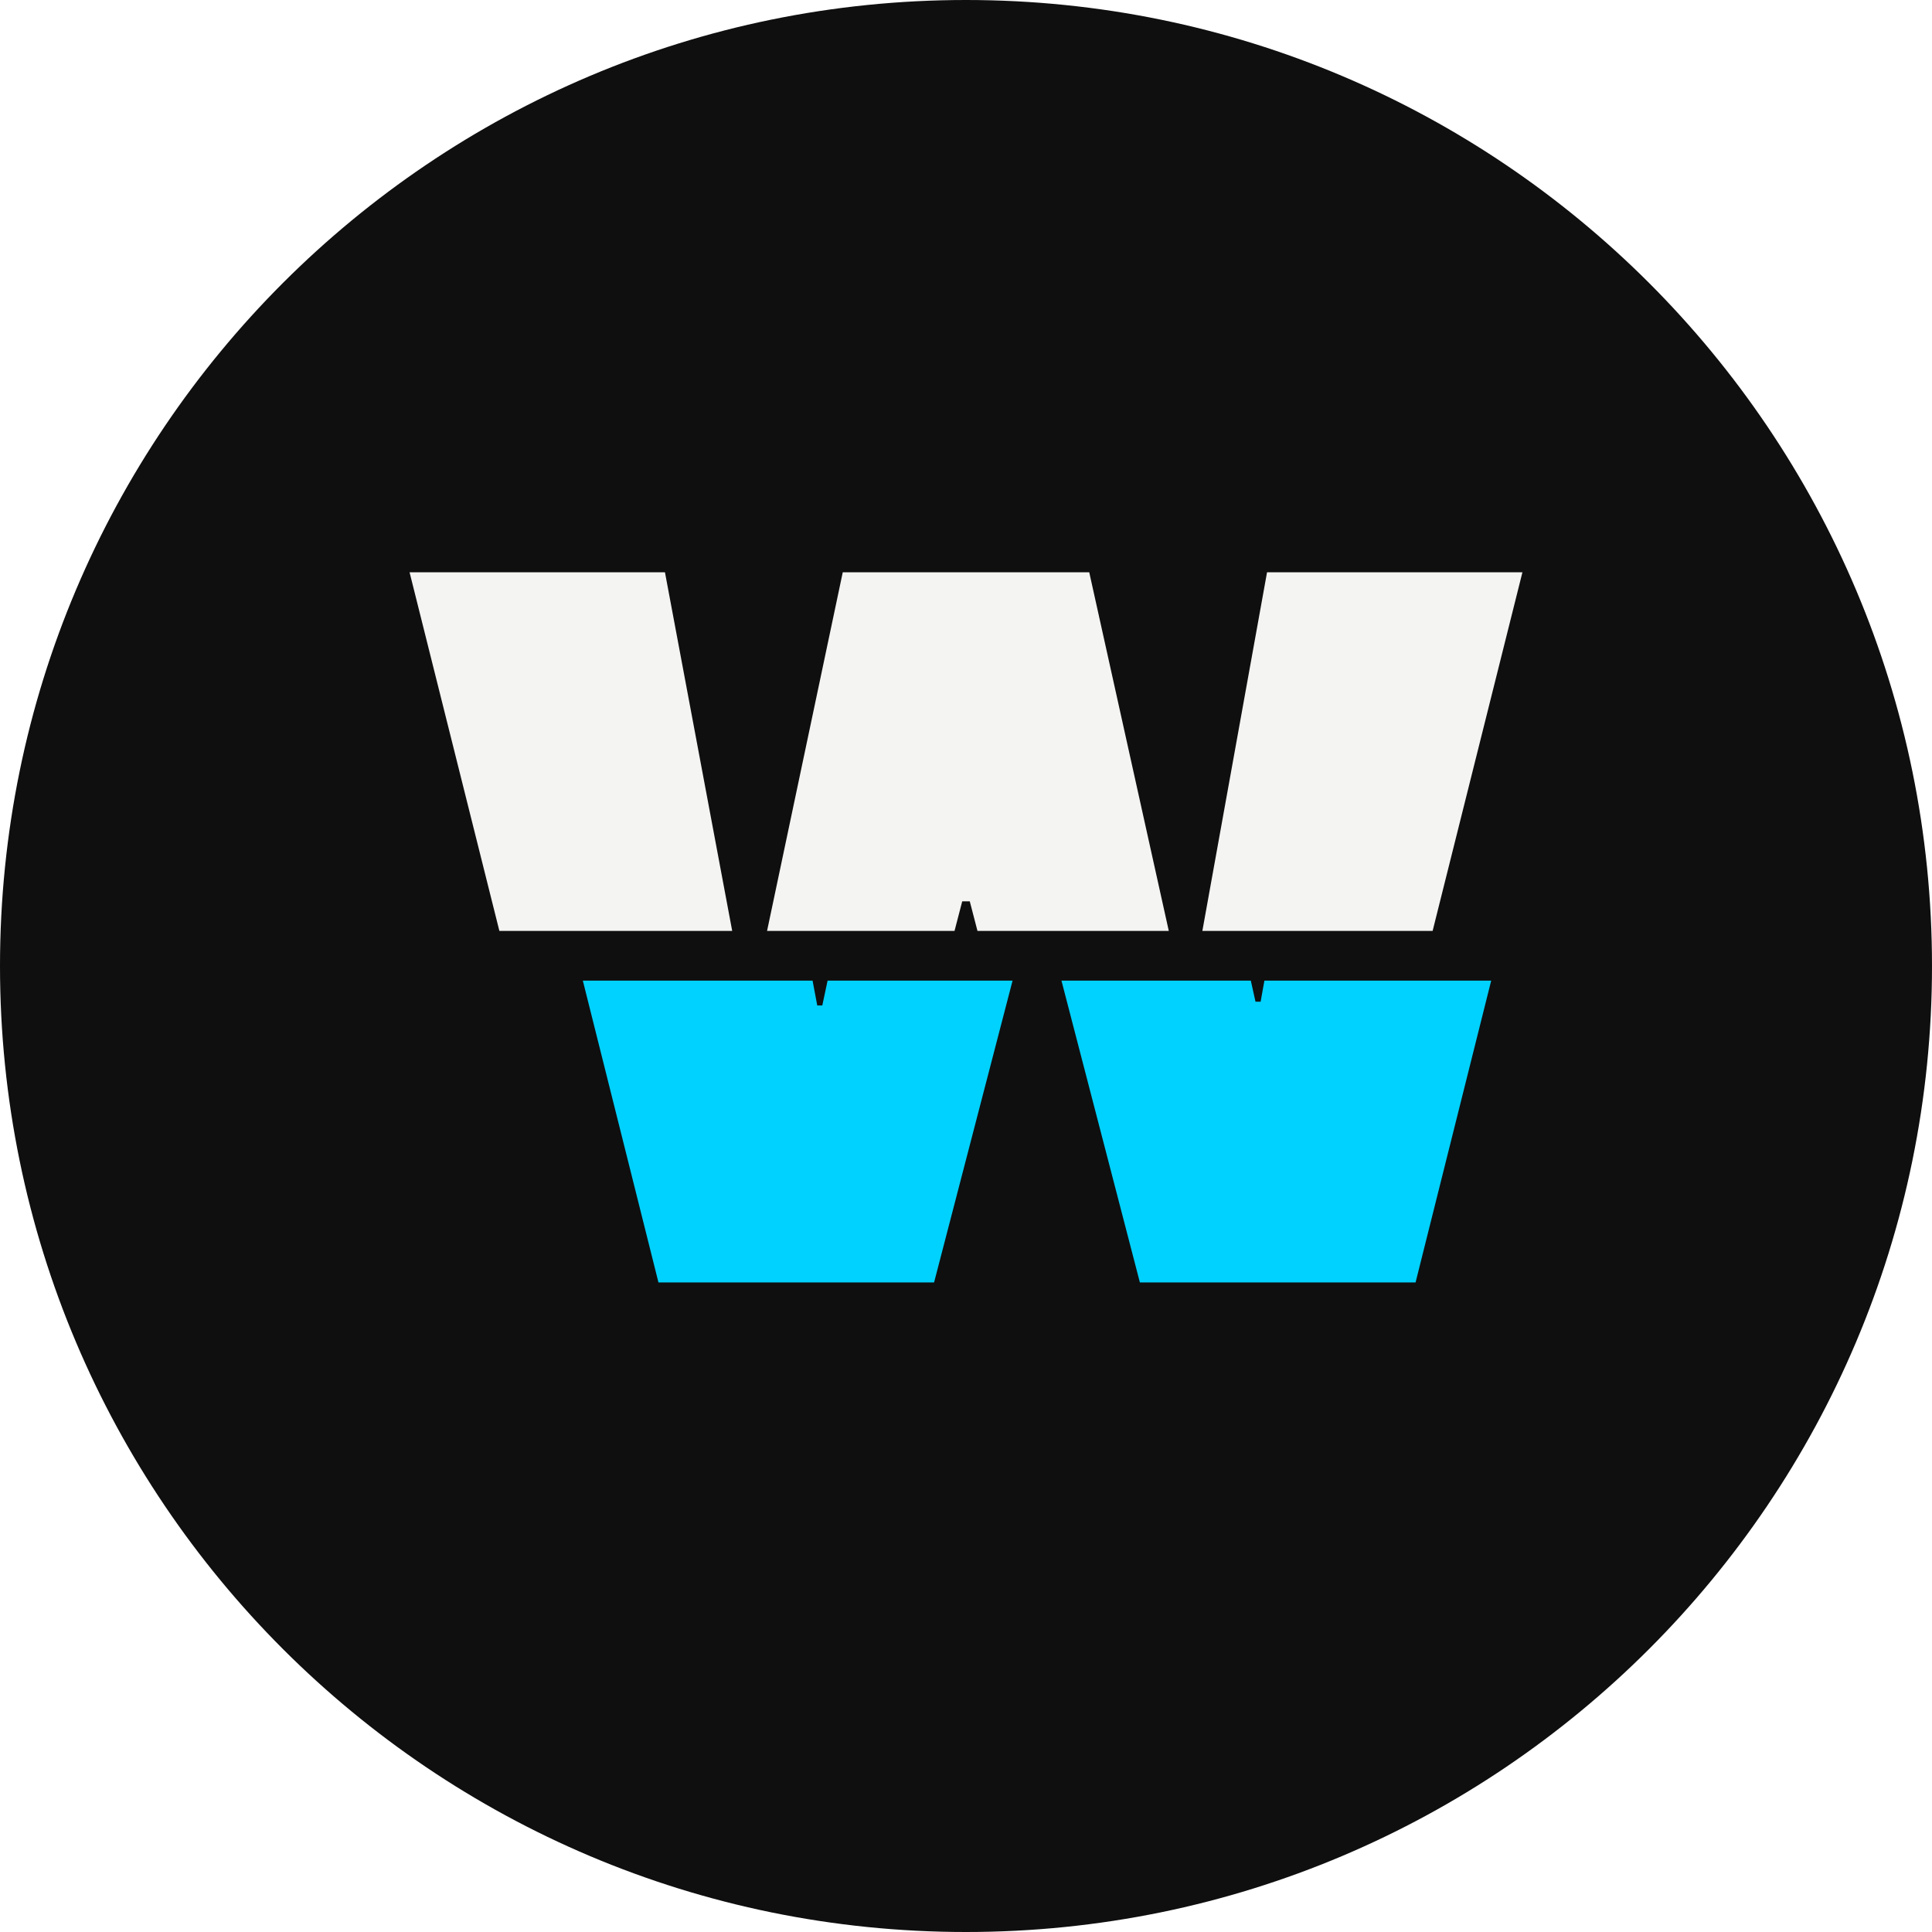
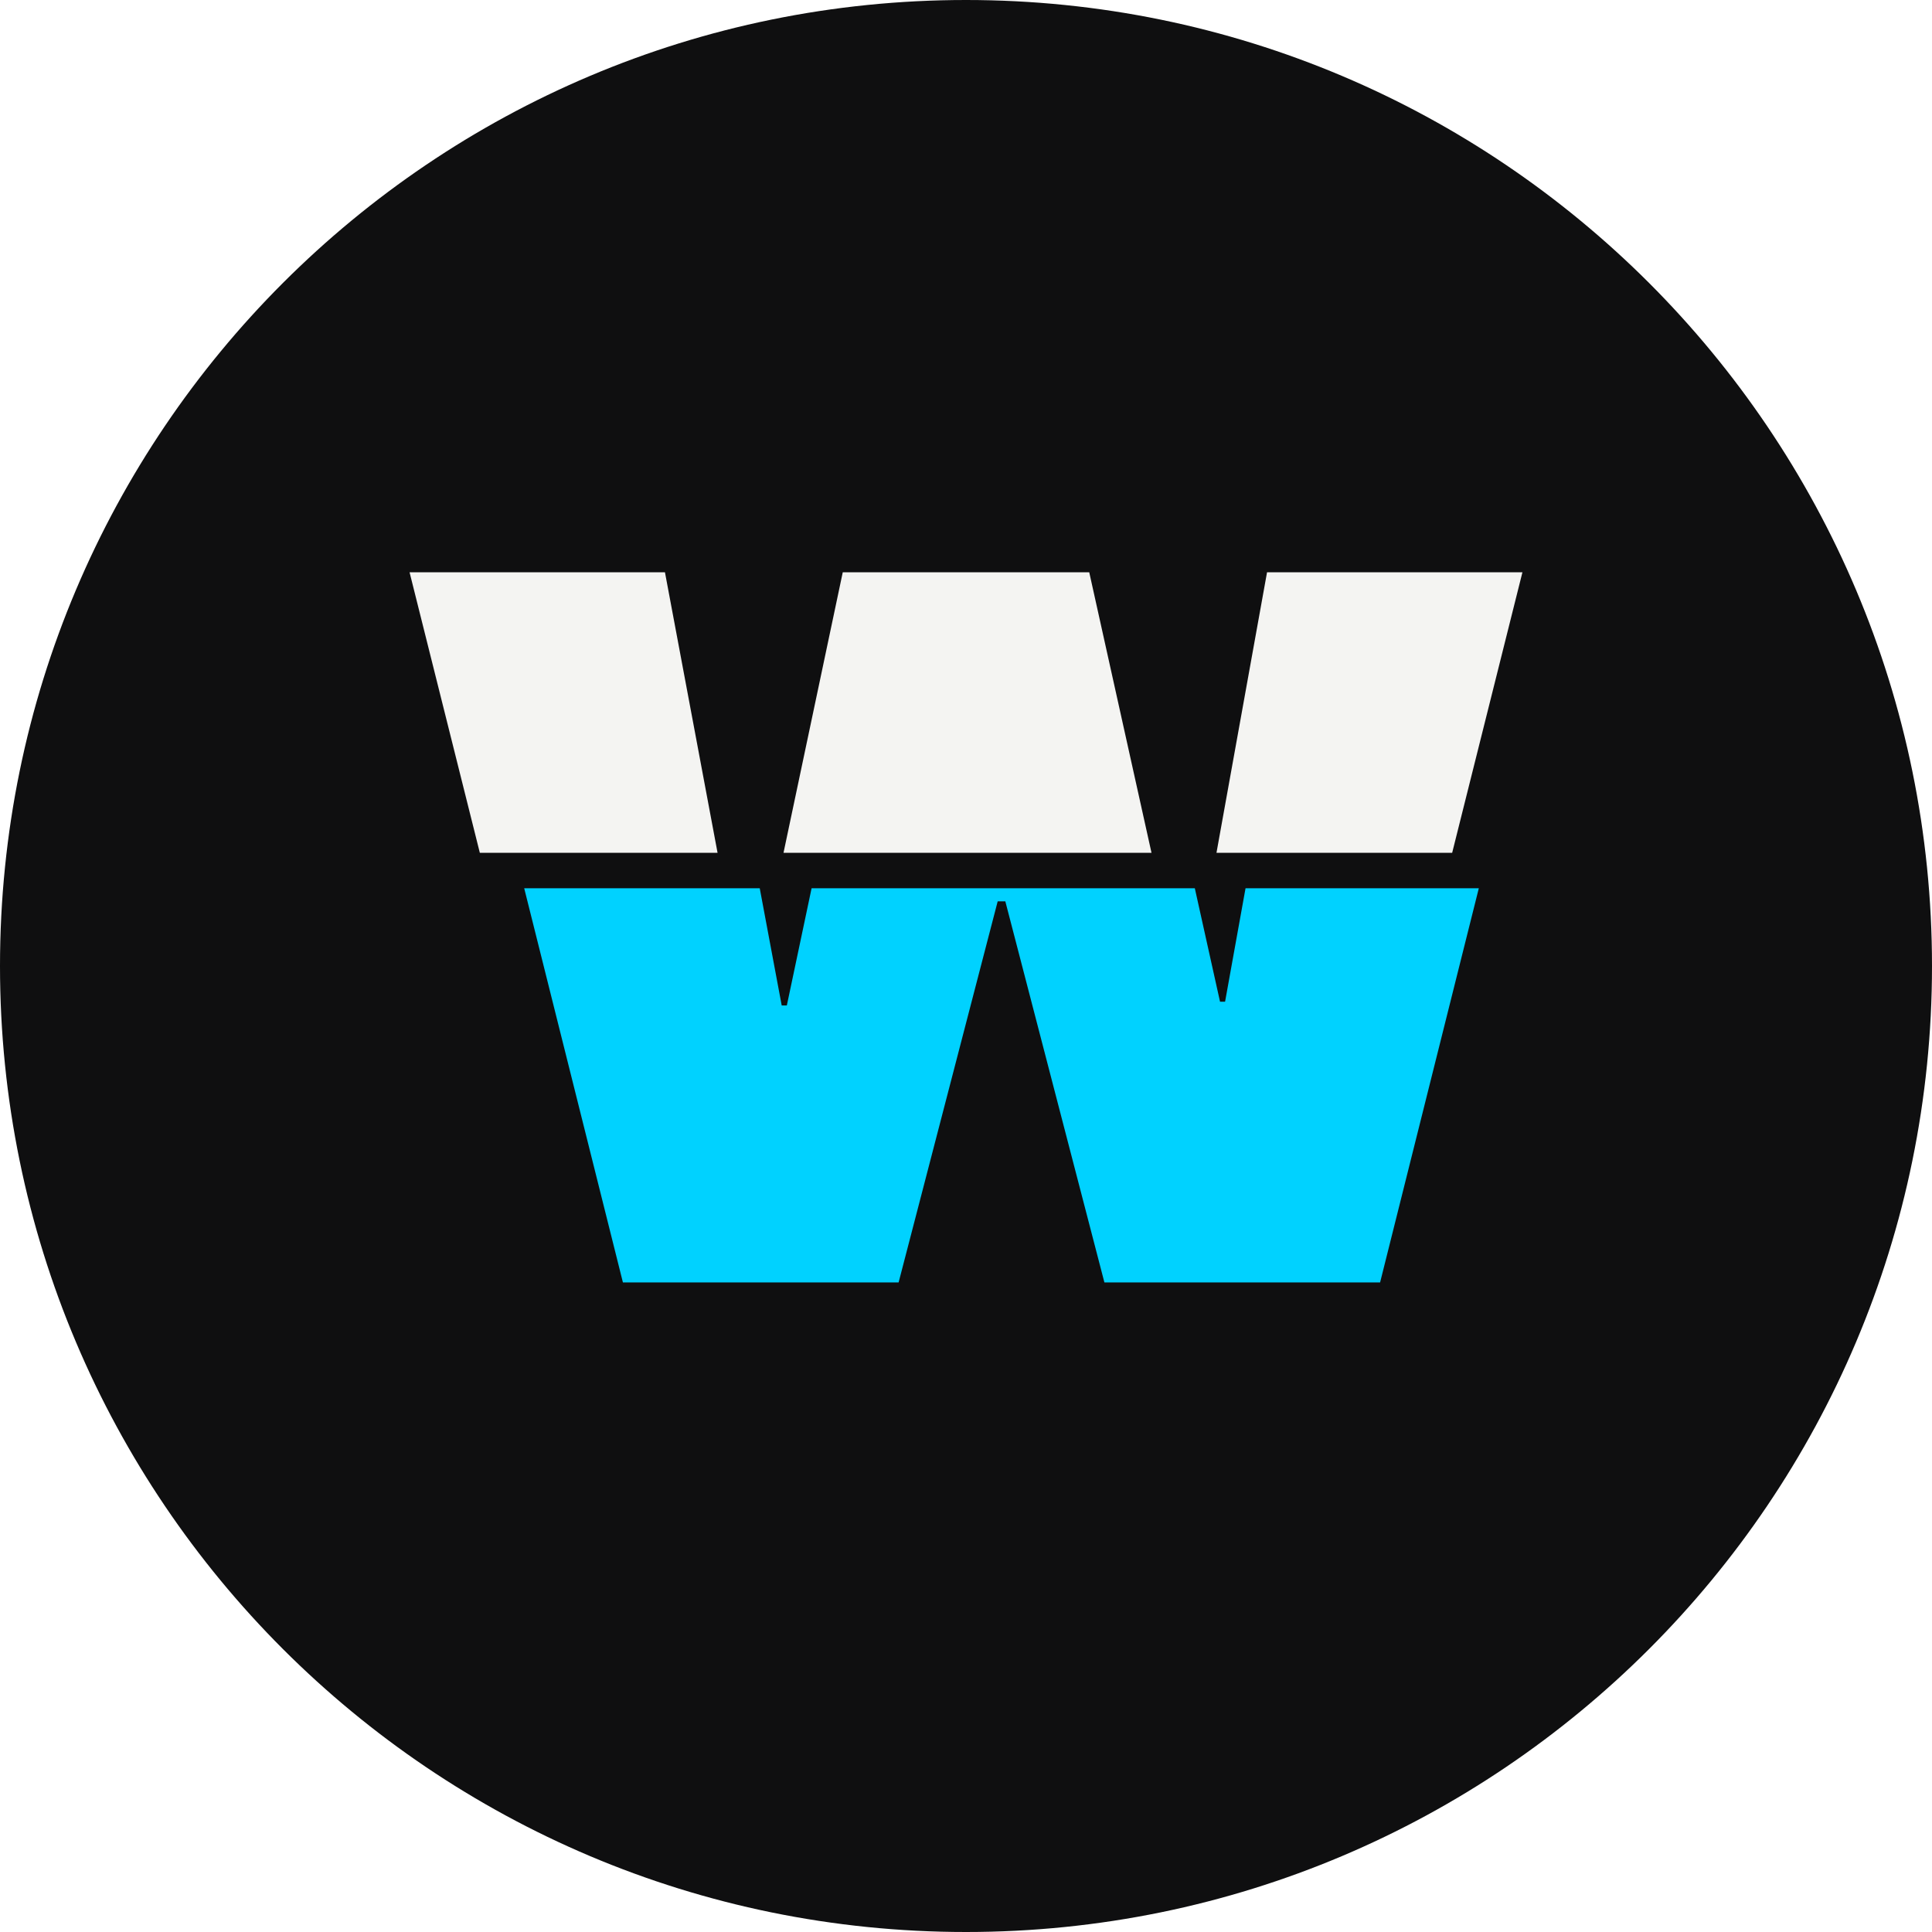
<svg xmlns="http://www.w3.org/2000/svg" width="256" height="256" viewBox="0 0 256 256">
  <path fill="#0F0F10" d="M128 0C198.69 0 256 57.31 256 128C256 198.69 198.69 256 128 256C57.31 256 0 198.69 0 128C0 57.31 57.31 0 128 0Z" />
-   <path fill="#F4F4F2" d="M126.48 123.35 127.5 119.43H128.5L129.52 123.35H154.87L144.33 75.83H111.67L101.64 123.35H126.48ZM97.02 123.35 88.11 75.83H54.27L66.17 123.35H97.02ZM159.32 123.35H189.83L201.73 75.83H167.89L159.32 123.35Z" />
-   <path fill="#00D2FF" d="M167.54 129.94 167.04 132.73H166.36L165.74 129.94H140.65L151.04 169.93H187.57L197.59 129.94H167.54ZM87.25 169.93H123.77L134.17 129.94H109.66L108.96 133.23H108.29L107.67 129.94H77.23Z" />
+   <path fill="#F4F4F2" d="M152.58 113 144.33 75.83H111.67L103.82 113H152.58ZM95.08 113 88.11 75.83H54.27L63.58 113H95.08ZM192.42 113 201.73 75.83H167.89L161.19 113H192.42Z" />
+   <path fill="#00D2FF" d="M82.54 169.93H119.07L132.2 119.43H133.21L146.34 169.93H182.87L195.95 117.7H165.04L162.33 132.73H161.66L158.32 117.7H107.54L104.26 133.23H103.58L100.67 117.7H69.46Z" />
</svg>
